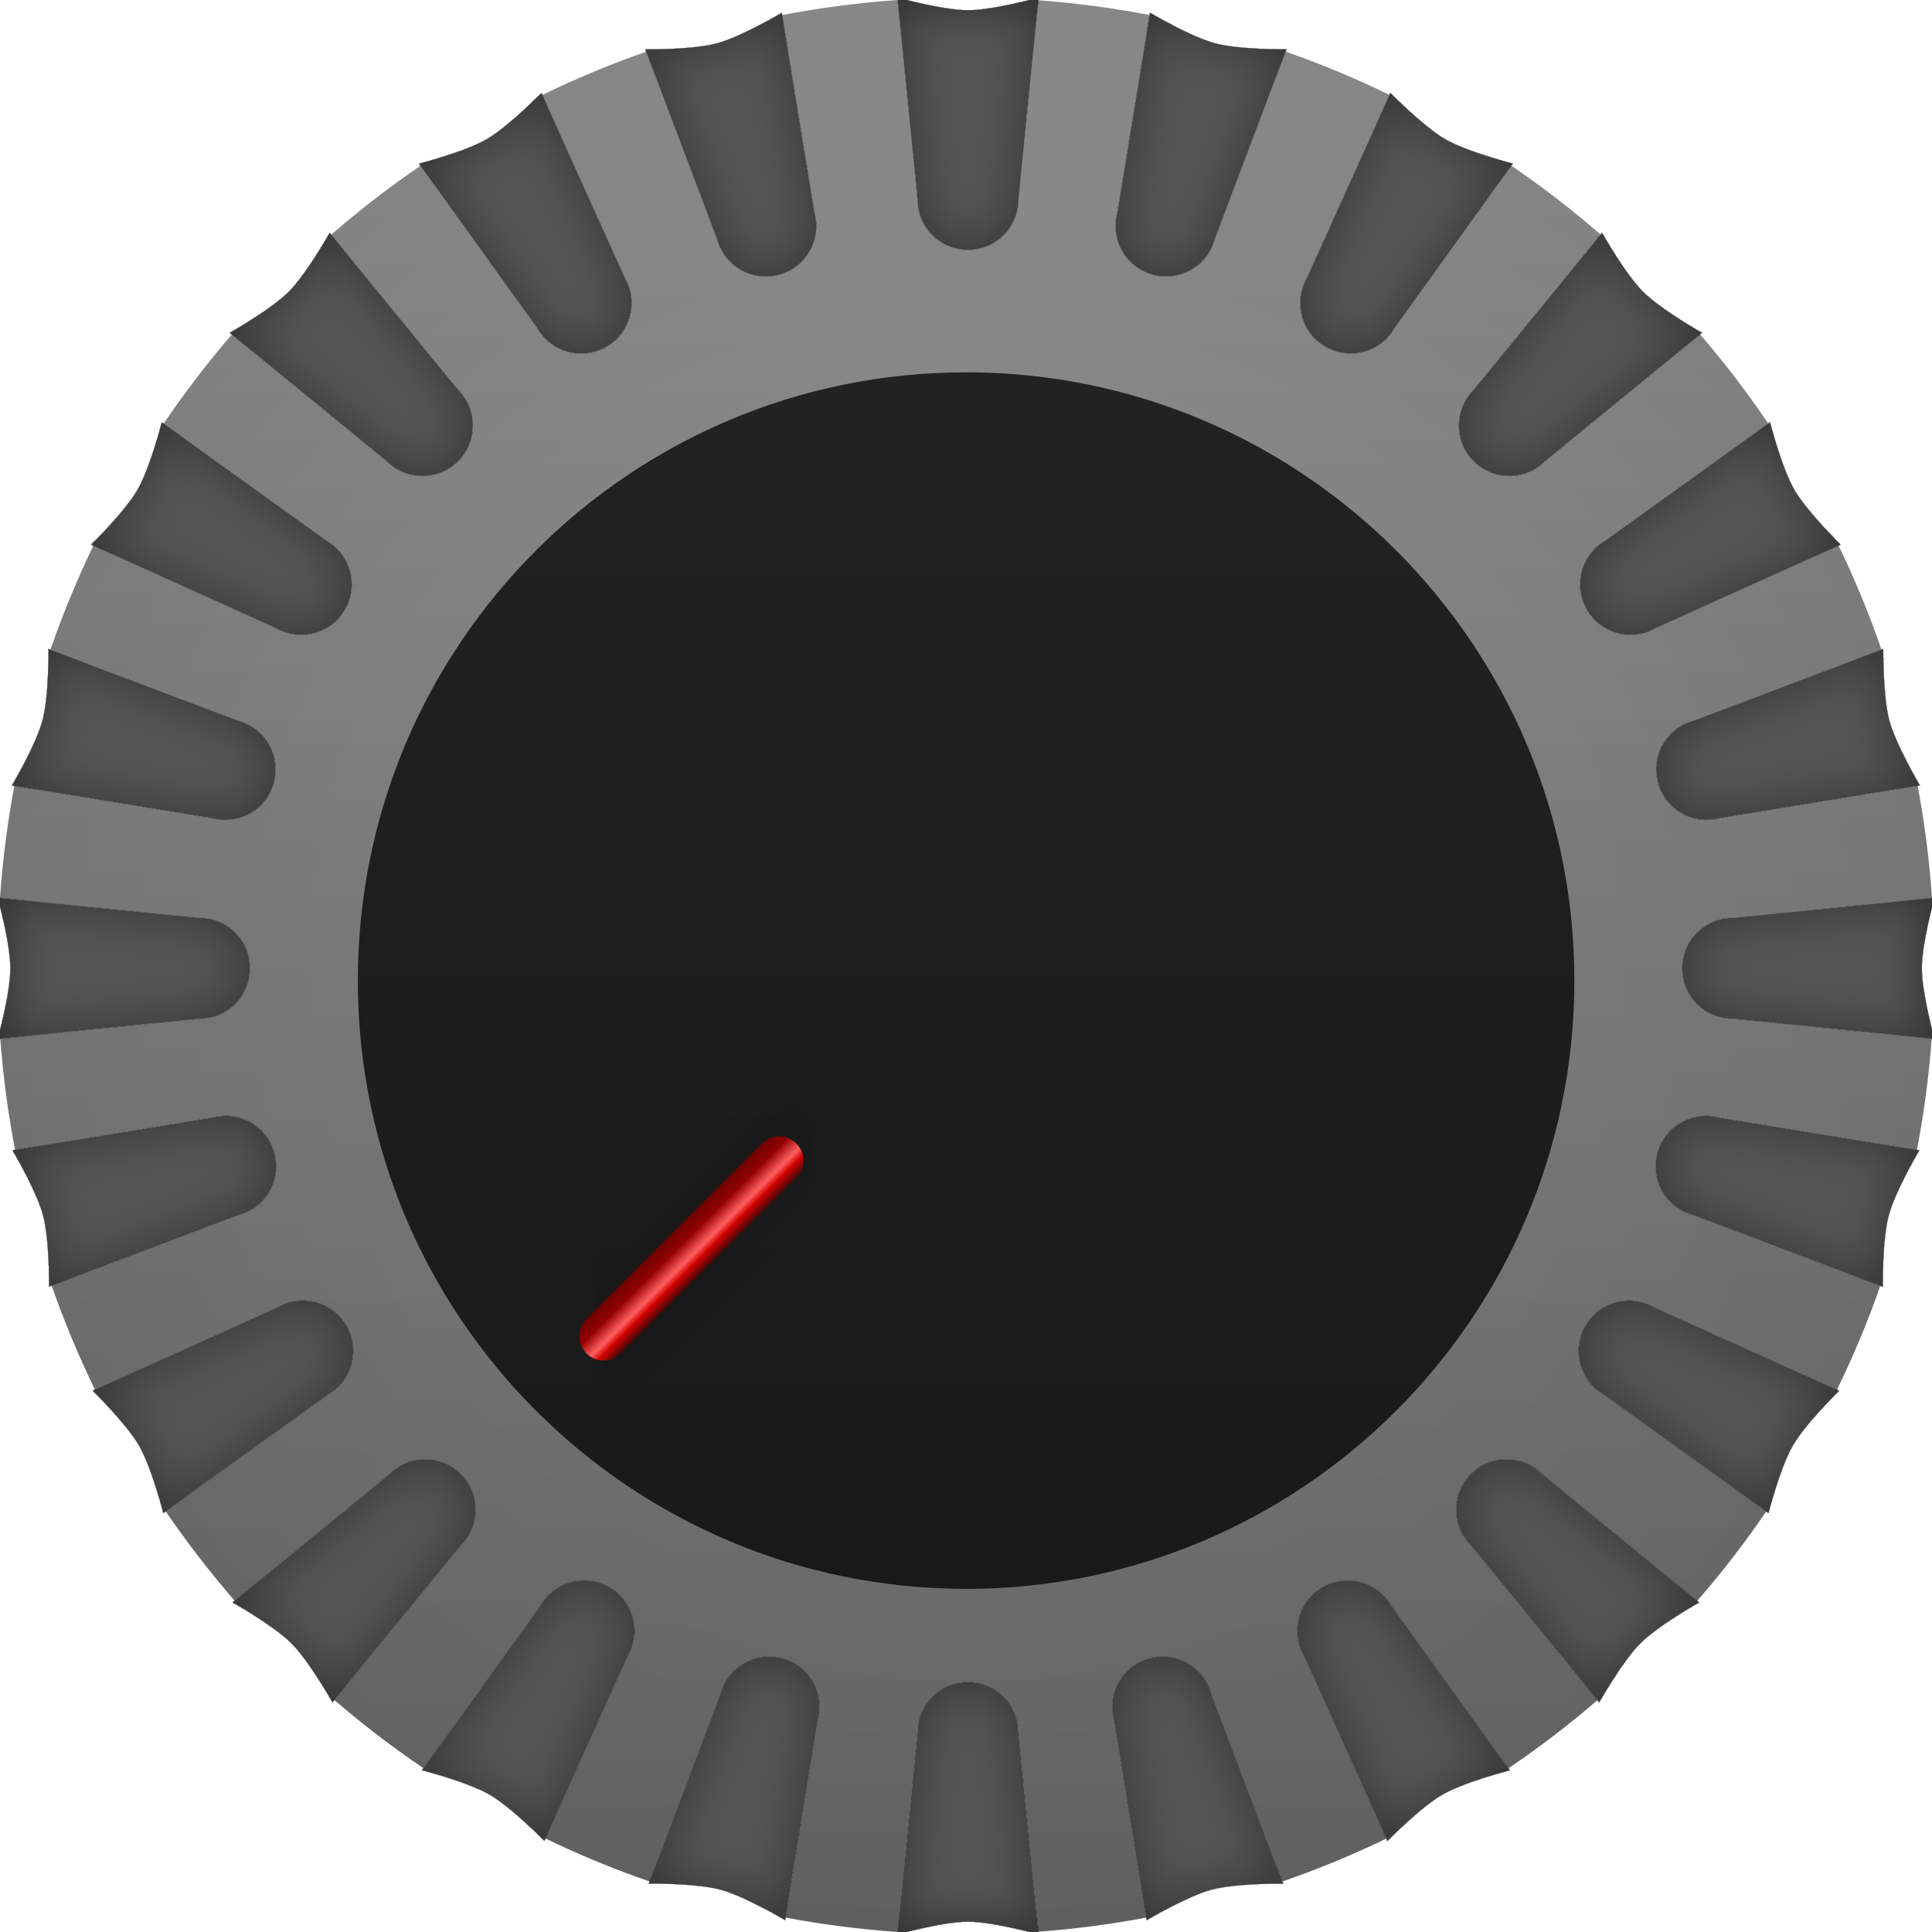
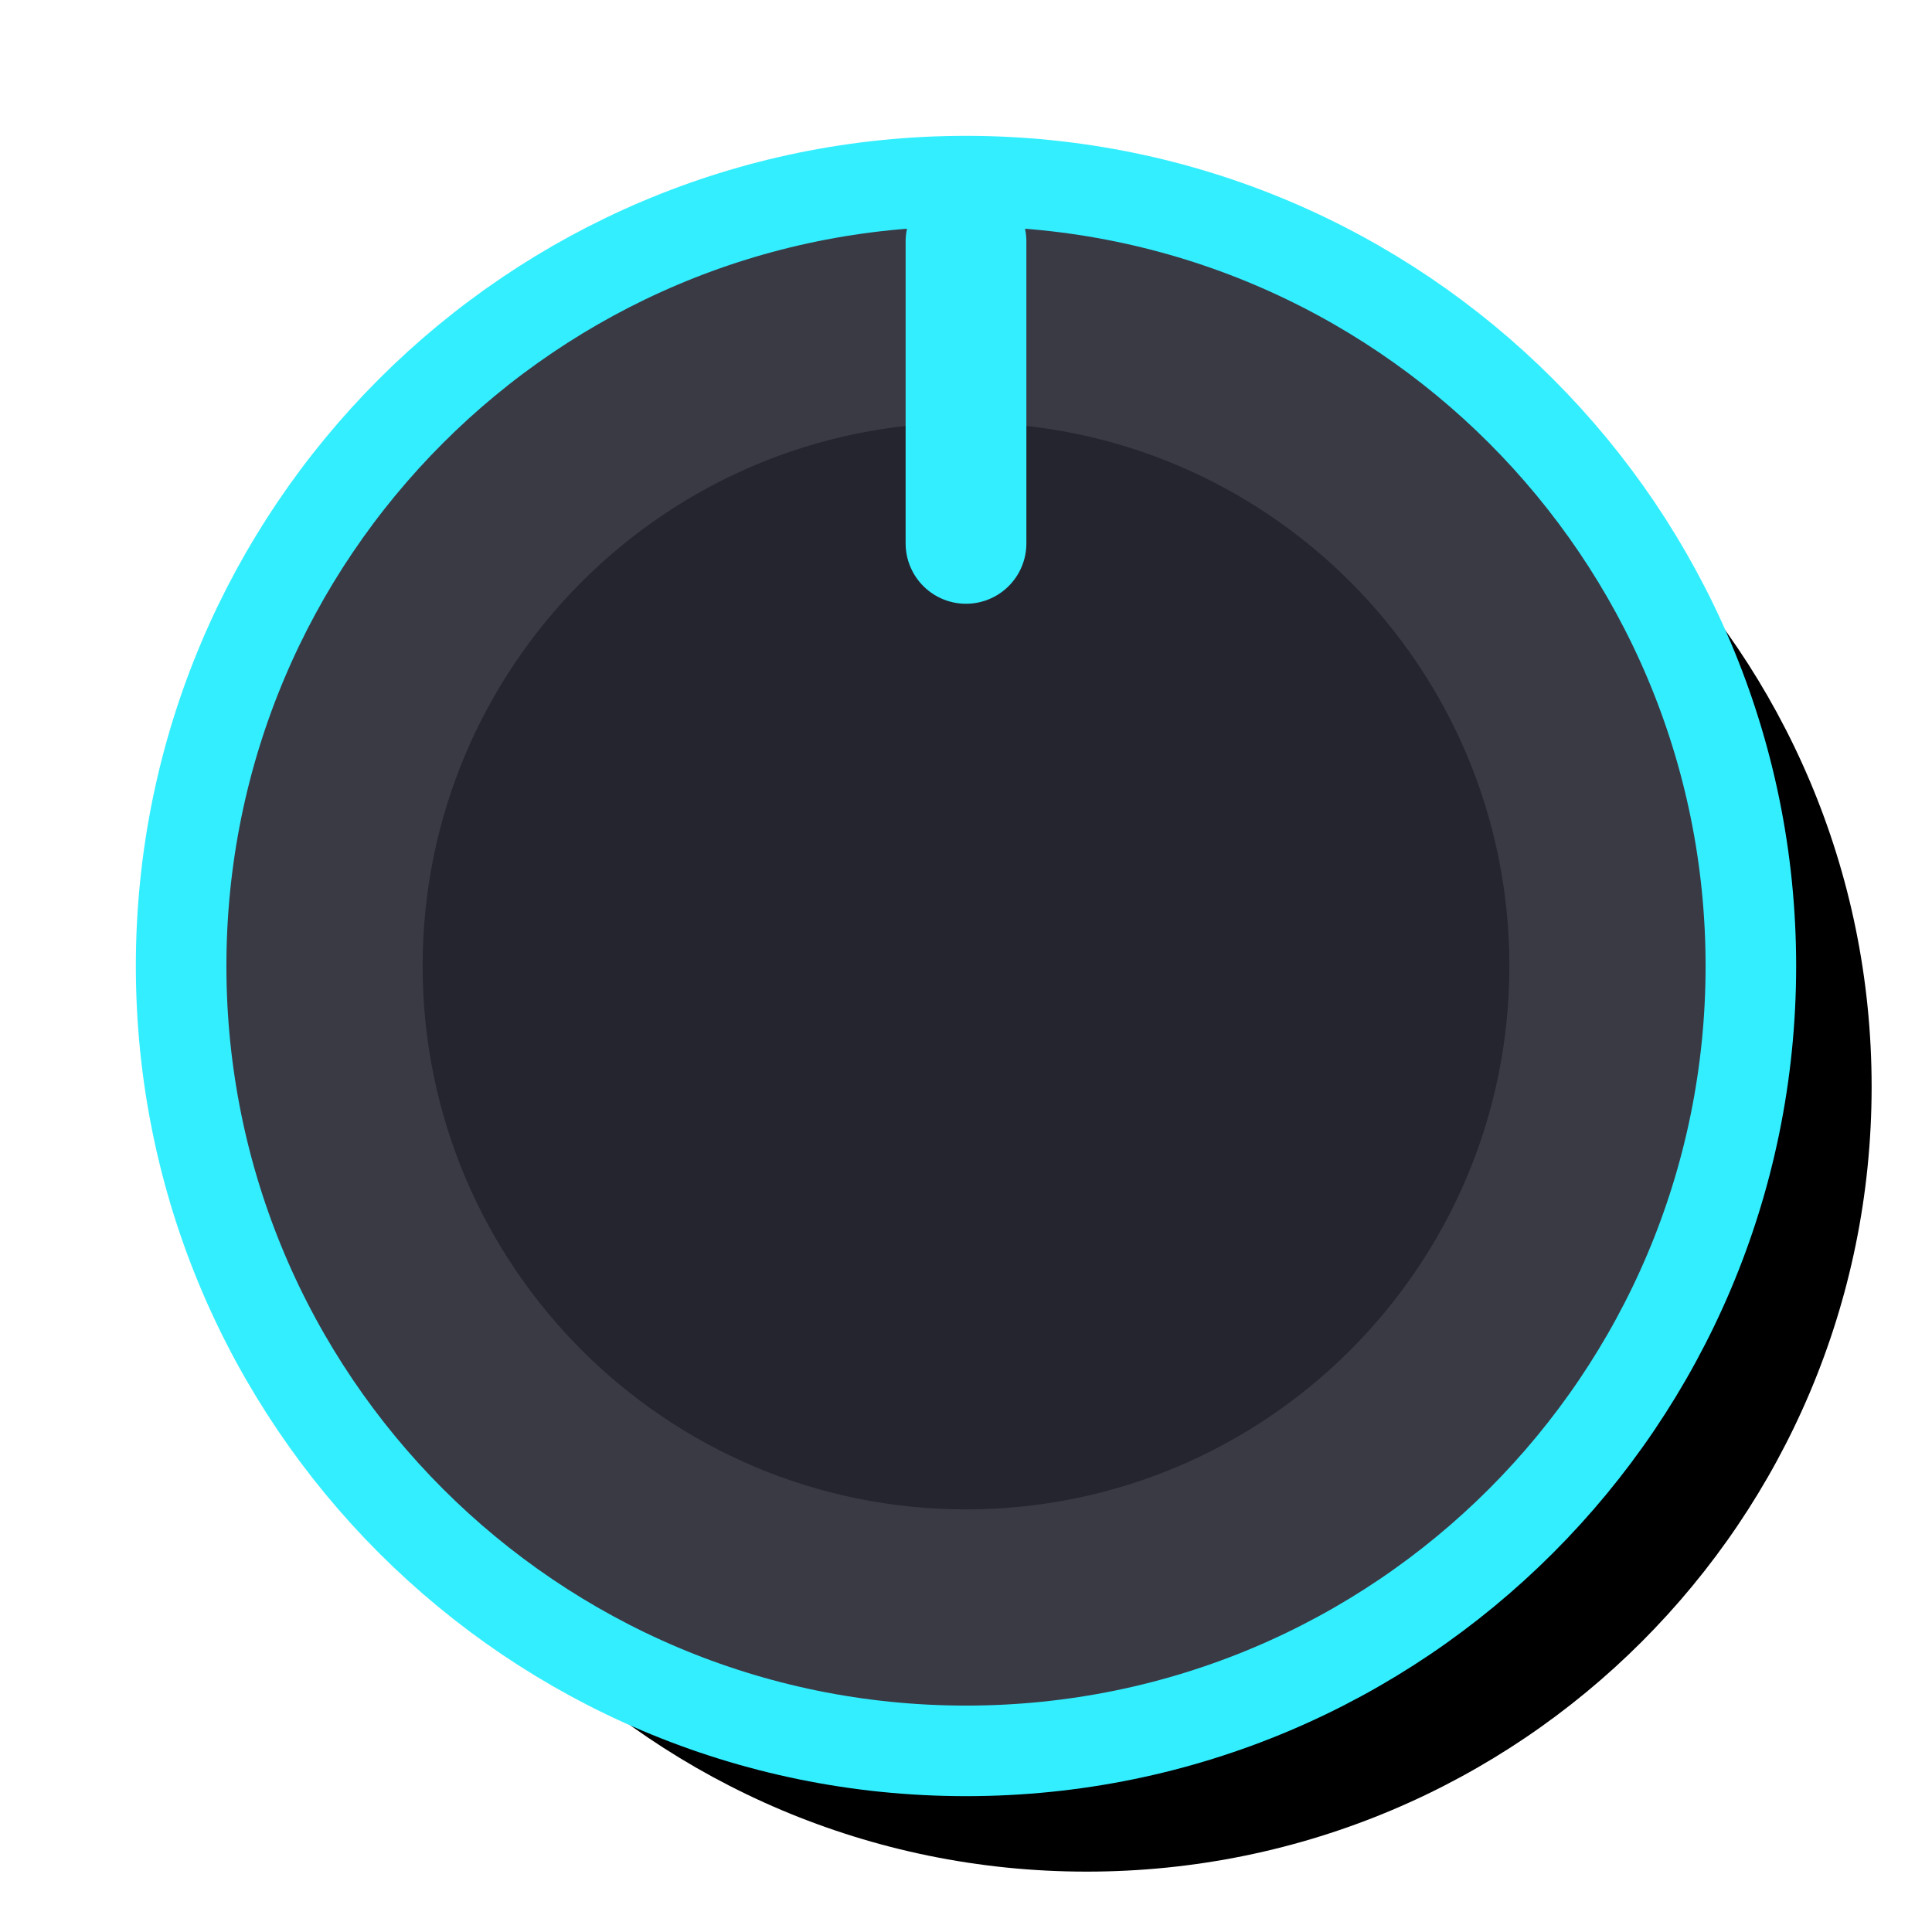
- <svg xmlns="http://www.w3.org/2000/svg" width="397.032" height="397.022" viewBox="0 0 397.032 397.022" fill="none" version="1.1" id="svg522">
-   <path fill-rule="evenodd" clip-rule="evenodd" d="m 184.462,0 4.097,40.97 c 0,5.724 4.641,10.365 10.365,10.365 5.724,0 10.364,-4.64 10.364,-10.365 l 4.092,-40.912 c 7.758,0.573 15.392,1.591 22.877,3.027 l -6.651,40.666 c -1.482,5.529 1.799,11.212 7.329,12.694 5.529,1.482 11.212,-1.8 12.694,-7.329 l 14.561,-38.514 c 7.327,2.561 14.459,5.538 21.367,8.903 l -16.961,37.583 c -2.862,4.957 -1.163,11.296 3.794,14.158 4.957,2.862 11.296,1.164 14.158,-3.794 l 24.023,-33.418 c 6.405,4.372 12.541,9.108 18.379,14.179 l -26.102,31.902 c -4.047,4.048 -4.047,10.61 0,14.658 4.048,4.047 10.61,4.047 14.658,0 l 31.855,-26.064 c 5.017,5.826 9.703,11.945 14.027,18.328 l -33.483,24.07 c -4.957,2.862 -6.656,9.201 -3.794,14.158 2.862,4.957 9.201,6.656 14.159,3.794 l 37.561,-16.952 c 3.341,6.921 6.293,14.064 8.827,21.402 l -38.613,14.599 c -5.529,1.482 -8.81,7.165 -7.329,12.694 1.482,5.529 7.165,8.81 12.694,7.329 l 40.667,-6.652 c 1.419,7.542 2.413,15.233 2.955,23.049 l -40.955,4.096 c -5.725,0 -10.365,4.64 -10.365,10.364 0,5.724 4.64,10.365 10.365,10.365 l 40.887,4.089 c -0.575,7.757 -1.596,15.39 -3.035,22.875 l -40.635,-6.647 c -5.529,-1.481 -11.212,1.8 -12.694,7.329 -1.481,5.529 1.8,11.212 7.329,12.694 l 38.475,14.547 c -2.562,7.325 -5.541,14.456 -8.908,21.362 l -37.539,-16.941 c -4.957,-2.862 -11.296,-1.164 -14.158,3.794 -2.862,4.957 -1.164,11.296 3.794,14.158 l 33.372,23.99 c -4.373,6.403 -9.11,12.537 -14.181,18.373 l -31.855,-26.063 c -4.048,-4.048 -10.61,-4.048 -14.658,0 -4.047,4.047 -4.047,10.61 0,14.657 l 26.022,31.804 c -5.825,5.016 -11.944,9.699 -18.327,14.022 l -24.029,-33.426 c -2.862,-4.958 -9.201,-6.656 -14.158,-3.794 -4.957,2.862 -6.656,9.201 -3.794,14.158 l 16.922,37.495 c -6.92,3.34 -14.062,6.291 -21.398,8.825 l -14.573,-38.545 c -1.482,-5.529 -7.165,-8.81 -12.694,-7.328 -5.529,1.481 -8.81,7.164 -7.329,12.693 l 6.64,40.595 c -7.26,1.366 -14.659,2.338 -22.173,2.893 l -4.092,-40.911 c 0,-5.725 -4.64,-10.365 -10.364,-10.365 -5.724,0 -10.365,4.64 -10.365,10.365 l -4.097,40.969 c -7.807,-0.544 -15.49,-1.539 -23.024,-2.959 l 6.641,-40.599 c 1.482,-5.529 -1.8,-11.213 -7.329,-12.694 -5.529,-1.482 -11.212,1.8 -12.694,7.329 l -14.572,38.543 c -7.336,-2.535 -14.478,-5.488 -21.396,-8.829 l 16.919,-37.489 c 2.862,-4.958 1.163,-11.297 -3.794,-14.159 -4.957,-2.862 -11.296,-1.163 -14.158,3.794 l -24.022,33.417 c -6.382,-4.324 -12.5,-9.009 -18.324,-14.026 l 25.999,-31.778 c 4.048,-4.047 4.048,-10.61 0,-14.657 -4.047,-4.048 -10.61,-4.048 -14.657,0 l -31.825,26.038 c -5.07,-5.837 -9.806,-11.972 -14.178,-18.376 l 33.351,-23.975 c 4.958,-2.862 6.656,-9.201 3.794,-14.158 -2.862,-4.957 -9.201,-6.656 -14.158,-3.794 l -37.511,16.929 c -3.366,-6.906 -6.343,-14.036 -8.905,-21.362 l 38.444,-14.535 c 5.529,-1.481 8.81,-7.164 7.329,-12.694 -1.482,-5.529 -7.165,-8.81 -12.694,-7.328 l -40.599,6.64 c -1.437,-7.477 -2.456,-15.103 -3.031,-22.853 l 40.925,-4.092 c 5.724,0 10.364,-4.641 10.364,-10.365 0,-5.724 -4.64,-10.364 -10.364,-10.364 L 0,184.526 c 0.542,-7.808 1.535,-15.492 2.952,-23.026 l 40.631,6.645 c 5.529,1.482 11.212,-1.799 12.694,-7.328 1.482,-5.53 -1.8,-11.213 -7.329,-12.694 l -38.582,-14.588 c 2.534,-7.337 5.484,-14.48 8.824,-21.401 l 37.534,16.939 c 4.957,2.862 11.297,1.164 14.159,-3.794 2.862,-4.957 1.163,-11.296 -3.794,-14.158 L 33.625,87.067 c 4.323,-6.385 9.008,-12.505 14.024,-18.331 l 31.825,26.039 c 4.047,4.047 10.61,4.047 14.657,0 4.048,-4.048 4.048,-10.61 0,-14.658 l -26.08,-31.876 c 5.837,-5.072 11.973,-9.81 18.377,-14.183 l 24.016,33.408 c 2.862,4.957 9.201,6.656 14.158,3.794 4.957,-2.862 6.656,-9.201 3.794,-14.159 l -16.959,-37.577 c 6.908,-3.367 14.039,-6.346 21.366,-8.908 l 14.56,38.513 c 1.482,5.529 7.165,8.81 12.694,7.329 5.53,-1.482 8.811,-7.165 7.329,-12.694 L 160.734,3.094 C 168.492,1.602 176.411,0.562 184.462,0 Z" fill="url(#paint0_radial)" id="path2" style="fill:url(#paint0_radial)" />
-   <path fill-rule="evenodd" clip-rule="evenodd" d="m 184.462,0 4.097,40.97 c 0,5.724 4.641,10.365 10.365,10.365 5.724,0 10.364,-4.64 10.364,-10.365 l 4.092,-40.912 c 7.758,0.573 15.392,1.591 22.877,3.027 l -6.651,40.666 c -1.482,5.529 1.799,11.212 7.329,12.694 5.529,1.482 11.212,-1.8 12.694,-7.329 l 14.561,-38.514 c 7.327,2.561 14.459,5.538 21.367,8.903 l -16.961,37.583 c -2.862,4.957 -1.163,11.296 3.794,14.158 4.957,2.862 11.296,1.164 14.158,-3.794 l 24.023,-33.418 c 6.405,4.372 12.541,9.108 18.379,14.179 l -26.102,31.902 c -4.047,4.048 -4.047,10.61 0,14.658 4.048,4.047 10.61,4.047 14.658,0 l 31.855,-26.064 c 5.017,5.826 9.703,11.945 14.027,18.328 l -33.483,24.07 c -4.957,2.862 -6.656,9.201 -3.794,14.158 2.862,4.957 9.201,6.656 14.159,3.794 l 37.561,-16.952 c 3.341,6.921 6.293,14.064 8.827,21.402 l -38.613,14.599 c -5.529,1.482 -8.81,7.165 -7.329,12.694 1.482,5.529 7.165,8.81 12.694,7.329 l 40.667,-6.652 c 1.419,7.542 2.413,15.233 2.955,23.049 l -40.955,4.096 c -5.725,0 -10.365,4.64 -10.365,10.364 0,5.724 4.64,10.365 10.365,10.365 l 40.887,4.089 c -0.575,7.757 -1.596,15.39 -3.035,22.875 l -40.635,-6.647 c -5.529,-1.481 -11.212,1.8 -12.694,7.329 -1.481,5.529 1.8,11.212 7.329,12.694 l 38.475,14.547 c -2.562,7.325 -5.541,14.456 -8.908,21.362 l -37.539,-16.941 c -4.957,-2.862 -11.296,-1.164 -14.158,3.794 -2.862,4.957 -1.164,11.296 3.794,14.158 l 33.372,23.99 c -4.373,6.403 -9.11,12.537 -14.181,18.373 l -31.855,-26.063 c -4.048,-4.048 -10.61,-4.048 -14.658,0 -4.047,4.047 -4.047,10.61 0,14.657 l 26.022,31.804 c -5.825,5.016 -11.944,9.699 -18.327,14.022 l -24.029,-33.426 c -2.862,-4.958 -9.201,-6.656 -14.158,-3.794 -4.957,2.862 -6.656,9.201 -3.794,14.158 l 16.922,37.495 c -6.92,3.34 -14.062,6.291 -21.398,8.825 l -14.573,-38.545 c -1.482,-5.529 -7.165,-8.81 -12.694,-7.328 -5.529,1.481 -8.81,7.164 -7.329,12.693 l 6.64,40.595 c -7.26,1.366 -14.659,2.338 -22.173,2.893 l -4.092,-40.911 c 0,-5.725 -4.64,-10.365 -10.364,-10.365 -5.724,0 -10.365,4.64 -10.365,10.365 l -4.097,40.969 c -7.807,-0.544 -15.49,-1.539 -23.024,-2.959 l 6.641,-40.599 c 1.482,-5.529 -1.8,-11.213 -7.329,-12.694 -5.529,-1.482 -11.212,1.8 -12.694,7.329 l -14.572,38.543 c -7.336,-2.535 -14.478,-5.488 -21.396,-8.829 l 16.919,-37.489 c 2.862,-4.958 1.163,-11.297 -3.794,-14.159 -4.957,-2.862 -11.296,-1.163 -14.158,3.794 l -24.022,33.417 c -6.382,-4.324 -12.5,-9.009 -18.324,-14.026 l 25.999,-31.778 c 4.048,-4.047 4.048,-10.61 0,-14.657 -4.047,-4.048 -10.61,-4.048 -14.657,0 l -31.825,26.038 c -5.07,-5.837 -9.806,-11.972 -14.178,-18.376 l 33.351,-23.975 c 4.958,-2.862 6.656,-9.201 3.794,-14.158 -2.862,-4.957 -9.201,-6.656 -14.158,-3.794 l -37.511,16.929 c -3.366,-6.906 -6.343,-14.036 -8.905,-21.362 l 38.444,-14.535 c 5.529,-1.481 8.81,-7.164 7.329,-12.694 -1.482,-5.529 -7.165,-8.81 -12.694,-7.328 l -40.599,6.64 c -1.437,-7.477 -2.456,-15.103 -3.031,-22.853 l 40.925,-4.092 c 5.724,0 10.364,-4.641 10.364,-10.365 0,-5.724 -4.64,-10.364 -10.364,-10.364 L 0,184.526 c 0.542,-7.808 1.535,-15.492 2.952,-23.026 l 40.631,6.645 c 5.529,1.482 11.212,-1.799 12.694,-7.328 1.482,-5.53 -1.8,-11.213 -7.329,-12.694 l -38.582,-14.588 c 2.534,-7.337 5.484,-14.48 8.824,-21.401 l 37.534,16.939 c 4.957,2.862 11.297,1.164 14.159,-3.794 2.862,-4.957 1.163,-11.296 -3.794,-14.158 L 33.625,87.067 c 4.323,-6.385 9.008,-12.505 14.024,-18.331 l 31.825,26.039 c 4.047,4.047 10.61,4.047 14.657,0 4.048,-4.048 4.048,-10.61 0,-14.658 l -26.08,-31.876 c 5.837,-5.072 11.973,-9.81 18.377,-14.183 l 24.016,33.408 c 2.862,4.957 9.201,6.656 14.158,3.794 4.957,-2.862 6.656,-9.201 3.794,-14.159 l -16.959,-37.577 c 6.908,-3.367 14.039,-6.346 21.366,-8.908 l 14.56,38.513 c 1.482,5.529 7.165,8.81 12.694,7.329 5.53,-1.482 8.811,-7.165 7.329,-12.694 L 160.734,3.094 C 168.492,1.602 176.411,0.562 184.462,0 Z" fill="url(#paint1_linear)" fill-opacity="0.3" id="path4" style="fill:url(#paint1_linear)" />
-   <g filter="url(#filter0_i)" id="g8" transform="translate(-36.4646,-29.4885)">
-     <path fill-rule="evenodd" clip-rule="evenodd" d="m 220.879,29 c 0,0 9.328,2.591 14.51,2.591 5.182,0 14.51,-2.591 14.51,-2.591 l -4.146,41.458 c 0,5.724 -4.64,10.365 -10.364,10.365 -5.724,0 -10.365,-4.64 -10.365,-10.365 z m 29.02,398 c 0,0 -9.328,-2.591 -14.51,-2.591 -5.182,0 -14.51,2.591 -14.51,2.591 l 4.145,-41.458 c 0,-5.724 4.641,-10.365 10.365,-10.365 5.724,0 10.364,4.641 10.364,10.365 z m 181.51,-198.521 c 0,-5.182 2.591,-14.51 2.591,-14.51 l -41.458,4.146 c -5.724,0 -10.365,4.64 -10.365,10.364 0,5.724 4.641,10.365 10.365,10.365 L 434,242.99 c 0,0 -2.591,-9.328 -2.591,-14.511 z M 36,242.99 c 0,0 2.591,-9.328 2.591,-14.511 0,-5.182 -2.591,-14.51 -2.591,-14.51 l 41.458,4.146 c 5.724,0 10.365,4.64 10.365,10.364 0,5.724 -4.64,10.365 -10.365,10.365 z M 374.125,89.452 c -3.664,-3.664 -8.428,-12.093 -8.428,-12.093 l -26.384,32.247 c -4.047,4.048 -4.047,10.61 0,14.658 4.048,4.047 10.61,4.047 14.658,0 l 32.247,-26.384 c 0,0 -8.428,-4.764 -12.093,-8.428 z M 104.79,379.308 c 0,0 -4.764,-8.428 -8.429,-12.092 -3.664,-3.665 -12.093,-8.428 -12.093,-8.428 l 32.247,-26.384 c 4.047,-4.048 10.61,-4.048 14.657,0 4.048,4.047 4.048,10.61 0,14.657 z m 268.758,-12.092 c 3.665,-3.665 12.093,-8.428 12.093,-8.428 l -32.247,-26.384 c -4.048,-4.048 -10.61,-4.048 -14.658,0 -4.047,4.047 -4.047,10.61 0,14.657 l 26.384,32.247 c 0,0 4.764,-8.428 8.428,-12.092 z M 83.692,97.88 c 0,0 8.428,-4.764 12.093,-8.428 3.664,-3.664 8.428,-12.093 8.428,-12.093 l 26.384,32.247 c 4.048,4.048 4.048,10.61 0,14.658 -4.047,4.047 -10.61,4.047 -14.657,0 z M 286.142,38.38 c -5.006,-1.341 -13.346,-6.258 -13.346,-6.258 l -6.725,41.119 c -1.482,5.529 1.8,11.212 7.329,12.694 5.529,1.482 11.212,-1.8 12.694,-7.329 L 300.828,39.633 c 0,0 -9.681,0.089 -14.686,-1.253 z M 197.818,424.072 c 0,0 -8.339,-4.918 -13.345,-6.259 -5.006,-1.341 -14.687,-1.253 -14.687,-1.253 l 14.735,-38.972 c 1.482,-5.529 7.165,-8.811 12.694,-7.329 5.529,1.481 8.811,7.165 7.329,12.694 z M 424.62,279.232 c 1.341,-5.006 6.258,-13.345 6.258,-13.345 l -41.119,-6.726 c -5.529,-1.481 -11.212,1.8 -12.694,7.329 -1.481,5.529 1.8,11.212 7.329,12.694 l 38.973,14.735 c 0,0 -0.089,-9.681 1.253,-14.687 z M 38.928,190.909 c 0,0 4.917,-8.34 6.258,-13.346 1.341,-5.005 1.253,-14.686 1.253,-14.686 l 38.973,14.735 c 5.529,1.481 8.81,7.164 7.329,12.694 -1.482,5.529 -7.165,8.81 -12.694,7.328 z M 405.212,130.14 c -2.591,-4.488 -5.011,-13.862 -5.011,-13.862 l -33.831,24.32 c -4.957,2.862 -6.656,9.201 -3.794,14.158 2.863,4.957 9.201,6.656 14.159,3.794 l 37.977,-17.139 c 0,0 -6.908,-6.783 -9.5,-11.271 z M 70.034,340.411 c 0,0 -2.42,-9.374 -5.011,-13.862 -2.591,-4.488 -9.499,-11.271 -9.499,-11.271 l 37.977,-17.139 c 4.957,-2.862 11.296,-1.163 14.158,3.794 2.862,4.957 1.164,11.296 -3.794,14.158 z M 332.86,398.303 c 4.488,-2.591 13.862,-5.011 13.862,-5.011 l -24.32,-33.832 c -2.862,-4.957 -9.201,-6.655 -14.158,-3.793 -4.957,2.862 -6.656,9.201 -3.794,14.158 l 17.139,37.977 c 0,0 6.783,-6.908 11.271,-9.499 z M 122.589,63.124 c 0,0 9.374,-2.42 13.862,-5.011 4.488,-2.591 11.271,-9.499 11.271,-9.499 l 17.139,37.977 c 2.862,4.957 1.163,11.296 -3.794,14.159 -4.957,2.862 -11.296,1.163 -14.158,-3.794 z M 333.471,58.1 C 328.983,55.509 322.2,48.601 322.2,48.601 l -17.138,37.977 c -2.863,4.957 -1.164,11.296 3.793,14.158 4.957,2.862 11.296,1.164 14.158,-3.794 l 24.32,-33.831 c 0,0 -9.374,-2.42 -13.862,-5.011 z M 148.333,407.789 c 0,0 -6.783,-6.908 -11.271,-9.499 -4.488,-2.591 -13.862,-5.011 -13.862,-5.011 l 24.32,-33.831 c 2.862,-4.957 9.201,-6.656 14.158,-3.794 4.957,2.862 6.656,9.201 3.794,14.158 z M 404.9,326.561 c 2.591,-4.488 9.499,-11.27 9.499,-11.27 l -37.977,-17.139 c -4.957,-2.862 -11.296,-1.164 -14.158,3.794 -2.862,4.957 -1.164,11.296 3.794,14.158 l 33.831,24.319 c 0,0 2.42,-9.374 5.011,-13.862 z M 55.211,141.423 c 0,0 6.908,-6.782 9.499,-11.27 2.591,-4.488 5.011,-13.862 5.011,-13.862 l 33.831,24.319 c 4.957,2.862 6.656,9.201 3.794,14.158 -2.862,4.958 -9.201,6.656 -14.159,3.794 z m 369.524,36.128 c -1.341,-5.006 -1.252,-14.687 -1.252,-14.687 l -38.973,14.735 c -5.529,1.482 -8.81,7.165 -7.329,12.694 1.482,5.529 7.165,8.81 12.694,7.329 l 41.119,-6.726 c 0,0 -4.917,-8.339 -6.259,-13.345 z M 46.555,293.906 c 0,0 0.088,-9.681 -1.253,-14.686 -1.341,-5.006 -6.258,-13.346 -6.258,-13.346 l 41.119,-6.725 c 5.529,-1.482 11.212,1.799 12.694,7.329 1.482,5.529 -1.8,11.212 -7.329,12.693 z m 238.894,123.92 c 5.006,-1.342 14.687,-1.253 14.687,-1.253 L 285.401,377.6 c -1.482,-5.529 -7.165,-8.81 -12.694,-7.329 -5.529,1.482 -8.81,7.165 -7.329,12.694 l 6.726,41.119 c 0,0 8.339,-4.917 13.345,-6.258 z M 169.094,39.646 c 0,0 9.681,0.089 14.686,-1.253 5.006,-1.341 13.346,-6.258 13.346,-6.258 l 6.725,41.119 c 1.482,5.529 -1.799,11.213 -7.329,12.694 -5.529,1.482 -11.212,-1.8 -12.693,-7.329 z" fill="#555555" id="path6" />
-   </g>
-   <circle cx="198.535" cy="201.512" r="125" fill="url(#paint3_linear)" id="circle12" style="fill:url(#paint3_linear)" />
-   <g filter="url(#filter20_d)" id="g130" transform="rotate(-135,210.3066,223.2818)">
-     <rect x="230" y="121" width="10" height="61" rx="5" fill="url(#paint4_linear)" id="rect128" style="fill:url(#paint4_linear)" />
-   </g>
-   <defs id="defs520">
-     <filter id="filter0_i" x="36" y="29" width="398" height="398" filterUnits="userSpaceOnUse" color-interpolation-filters="sRGB">
-       <feFlood flood-opacity="0" result="BackgroundImageFix" id="feFlood132" />
-       <feBlend mode="normal" in="SourceGraphic" in2="BackgroundImageFix" result="shape" id="feBlend134" />
-       <feColorMatrix in="SourceAlpha" type="matrix" values="0 0 0 0 0 0 0 0 0 0 0 0 0 0 0 0 0 0 127 0" result="hardAlpha" id="feColorMatrix136" />
-       <feOffset id="feOffset138" />
-       <feGaussianBlur stdDeviation="5.5" id="feGaussianBlur140" />
-       <feComposite in2="hardAlpha" operator="arithmetic" k2="-1" k3="1" id="feComposite142" k1="0" k4="0" />
-       <feColorMatrix type="matrix" values="0 0 0 0 0 0 0 0 0 0 0 0 0 0 0 0 0 0 0.4 0" id="feColorMatrix144" />
-       <feBlend mode="normal" in2="shape" result="effect1_innerShadow" id="feBlend146" />
-     </filter>
-     <filter id="filter1_d" x="225" y="0" width="20" height="20" filterUnits="userSpaceOnUse" color-interpolation-filters="sRGB">
-       <feFlood flood-opacity="0" result="BackgroundImageFix" id="feFlood149" />
-       <feColorMatrix in="SourceAlpha" type="matrix" values="0 0 0 0 0 0 0 0 0 0 0 0 0 0 0 0 0 0 127 0" result="hardAlpha" id="feColorMatrix151" />
-       <feOffset dy="4" id="feOffset153" />
-       <feGaussianBlur stdDeviation="2" id="feGaussianBlur155" />
-       <feComposite in2="hardAlpha" operator="out" id="feComposite157" />
-       <feColorMatrix type="matrix" values="0 0 0 0 0 0 0 0 0 0 0 0 0 0 0 0 0 0 0.25 0" id="feColorMatrix159" />
-       <feBlend mode="normal" in2="BackgroundImageFix" result="effect1_dropShadow" id="feBlend161" />
-       <feBlend mode="normal" in="SourceGraphic" in2="effect1_dropShadow" result="shape" id="feBlend163" />
-     </filter>
-     <filter id="filter2_d" x="281.886" y="6.318" width="22.697" height="22.697" filterUnits="userSpaceOnUse" color-interpolation-filters="sRGB">
-       <feFlood flood-opacity="0" result="BackgroundImageFix" id="feFlood166" />
-       <feColorMatrix in="SourceAlpha" type="matrix" values="0 0 0 0 0 0 0 0 0 0 0 0 0 0 0 0 0 0 127 0" result="hardAlpha" id="feColorMatrix168" />
-       <feOffset dy="4" id="feOffset170" />
-       <feGaussianBlur stdDeviation="2" id="feGaussianBlur172" />
-       <feComposite in2="hardAlpha" operator="out" id="feComposite174" />
-       <feColorMatrix type="matrix" values="0 0 0 0 0 0 0 0 0 0 0 0 0 0 0 0 0 0 0.25 0" id="feColorMatrix176" />
-       <feBlend mode="normal" in2="BackgroundImageFix" result="effect1_dropShadow" id="feBlend178" />
-       <feBlend mode="normal" in="SourceGraphic" in2="effect1_dropShadow" result="shape" id="feBlend180" />
-     </filter>
-     <filter id="filter3_d" x="335.304" y="27.948" width="24.392" height="24.392" filterUnits="userSpaceOnUse" color-interpolation-filters="sRGB">
-       <feFlood flood-opacity="0" result="BackgroundImageFix" id="feFlood183" />
-       <feColorMatrix in="SourceAlpha" type="matrix" values="0 0 0 0 0 0 0 0 0 0 0 0 0 0 0 0 0 0 127 0" result="hardAlpha" id="feColorMatrix185" />
-       <feOffset dy="4" id="feOffset187" />
-       <feGaussianBlur stdDeviation="2" id="feGaussianBlur189" />
-       <feComposite in2="hardAlpha" operator="out" id="feComposite191" />
-       <feColorMatrix type="matrix" values="0 0 0 0 0 0 0 0 0 0 0 0 0 0 0 0 0 0 0.25 0" id="feColorMatrix193" />
-       <feBlend mode="normal" in2="BackgroundImageFix" result="effect1_dropShadow" id="feBlend195" />
-       <feBlend mode="normal" in="SourceGraphic" in2="effect1_dropShadow" result="shape" id="feBlend197" />
-     </filter>
-     <filter id="filter4_d" x="63.416" y="381.614" width="24.971" height="24.971" filterUnits="userSpaceOnUse" color-interpolation-filters="sRGB">
-       <feFlood flood-opacity="0" result="BackgroundImageFix" id="feFlood200" />
-       <feColorMatrix in="SourceAlpha" type="matrix" values="0 0 0 0 0 0 0 0 0 0 0 0 0 0 0 0 0 0 127 0" result="hardAlpha" id="feColorMatrix202" />
-       <feOffset dy="4" id="feOffset204" />
-       <feGaussianBlur stdDeviation="2" id="feGaussianBlur206" />
-       <feComposite in2="hardAlpha" operator="out" id="feComposite208" />
-       <feColorMatrix type="matrix" values="0 0 0 0 0 0 0 0 0 0 0 0 0 0 0 0 0 0 0.25 0" id="feColorMatrix210" />
-       <feBlend mode="normal" in2="BackgroundImageFix" result="effect1_dropShadow" id="feBlend212" />
-       <feBlend mode="normal" in="SourceGraphic" in2="effect1_dropShadow" result="shape" id="feBlend214" />
-     </filter>
-     <filter id="filter5_d" x="381.614" y="63.416" width="24.971" height="24.971" filterUnits="userSpaceOnUse" color-interpolation-filters="sRGB">
-       <feFlood flood-opacity="0" result="BackgroundImageFix" id="feFlood217" />
-       <feColorMatrix in="SourceAlpha" type="matrix" values="0 0 0 0 0 0 0 0 0 0 0 0 0 0 0 0 0 0 127 0" result="hardAlpha" id="feColorMatrix219" />
-       <feOffset dy="4" id="feOffset221" />
-       <feGaussianBlur stdDeviation="2" id="feGaussianBlur223" />
-       <feComposite in2="hardAlpha" operator="out" id="feComposite225" />
-       <feColorMatrix type="matrix" values="0 0 0 0 0 0 0 0 0 0 0 0 0 0 0 0 0 0 0.25 0" id="feColorMatrix227" />
-       <feBlend mode="normal" in2="BackgroundImageFix" result="effect1_dropShadow" id="feBlend229" />
-       <feBlend mode="normal" in="SourceGraphic" in2="effect1_dropShadow" result="shape" id="feBlend231" />
-     </filter>
-     <filter id="filter6_d" x="27.948" y="335.304" width="24.392" height="24.392" filterUnits="userSpaceOnUse" color-interpolation-filters="sRGB">
-       <feFlood flood-opacity="0" result="BackgroundImageFix" id="feFlood234" />
-       <feColorMatrix in="SourceAlpha" type="matrix" values="0 0 0 0 0 0 0 0 0 0 0 0 0 0 0 0 0 0 127 0" result="hardAlpha" id="feColorMatrix236" />
-       <feOffset dy="4" id="feOffset238" />
-       <feGaussianBlur stdDeviation="2" id="feGaussianBlur240" />
-       <feComposite in2="hardAlpha" operator="out" id="feComposite242" />
-       <feColorMatrix type="matrix" values="0 0 0 0 0 0 0 0 0 0 0 0 0 0 0 0 0 0 0.25 0" id="feColorMatrix244" />
-       <feBlend mode="normal" in2="BackgroundImageFix" result="effect1_dropShadow" id="feBlend246" />
-       <feBlend mode="normal" in="SourceGraphic" in2="effect1_dropShadow" result="shape" id="feBlend248" />
-     </filter>
-     <filter id="filter7_d" x="417.66" y="110.304" width="24.392" height="24.392" filterUnits="userSpaceOnUse" color-interpolation-filters="sRGB">
-       <feFlood flood-opacity="0" result="BackgroundImageFix" id="feFlood251" />
-       <feColorMatrix in="SourceAlpha" type="matrix" values="0 0 0 0 0 0 0 0 0 0 0 0 0 0 0 0 0 0 127 0" result="hardAlpha" id="feColorMatrix253" />
-       <feOffset dy="4" id="feOffset255" />
-       <feGaussianBlur stdDeviation="2" id="feGaussianBlur257" />
-       <feComposite in2="hardAlpha" operator="out" id="feComposite259" />
-       <feColorMatrix type="matrix" values="0 0 0 0 0 0 0 0 0 0 0 0 0 0 0 0 0 0 0.25 0" id="feColorMatrix261" />
-       <feBlend mode="normal" in2="BackgroundImageFix" result="effect1_dropShadow" id="feBlend263" />
-       <feBlend mode="normal" in="SourceGraphic" in2="effect1_dropShadow" result="shape" id="feBlend265" />
-     </filter>
-     <filter id="filter8_d" x="6.318" y="281.886" width="22.697" height="22.697" filterUnits="userSpaceOnUse" color-interpolation-filters="sRGB">
-       <feFlood flood-opacity="0" result="BackgroundImageFix" id="feFlood268" />
-       <feColorMatrix in="SourceAlpha" type="matrix" values="0 0 0 0 0 0 0 0 0 0 0 0 0 0 0 0 0 0 127 0" result="hardAlpha" id="feColorMatrix270" />
-       <feOffset dy="4" id="feOffset272" />
-       <feGaussianBlur stdDeviation="2" id="feGaussianBlur274" />
-       <feComposite in2="hardAlpha" operator="out" id="feComposite276" />
-       <feColorMatrix type="matrix" values="0 0 0 0 0 0 0 0 0 0 0 0 0 0 0 0 0 0 0.25 0" id="feColorMatrix278" />
-       <feBlend mode="normal" in2="BackgroundImageFix" result="effect1_dropShadow" id="feBlend280" />
-       <feBlend mode="normal" in="SourceGraphic" in2="effect1_dropShadow" result="shape" id="feBlend282" />
-     </filter>
-     <filter id="filter9_d" x="440.985" y="165.417" width="22.697" height="22.697" filterUnits="userSpaceOnUse" color-interpolation-filters="sRGB">
-       <feFlood flood-opacity="0" result="BackgroundImageFix" id="feFlood285" />
-       <feColorMatrix in="SourceAlpha" type="matrix" values="0 0 0 0 0 0 0 0 0 0 0 0 0 0 0 0 0 0 127 0" result="hardAlpha" id="feColorMatrix287" />
-       <feOffset dy="4" id="feOffset289" />
-       <feGaussianBlur stdDeviation="2" id="feGaussianBlur291" />
-       <feComposite in2="hardAlpha" operator="out" id="feComposite293" />
-       <feColorMatrix type="matrix" values="0 0 0 0 0 0 0 0 0 0 0 0 0 0 0 0 0 0 0.25 0" id="feColorMatrix295" />
-       <feBlend mode="normal" in2="BackgroundImageFix" result="effect1_dropShadow" id="feBlend297" />
-       <feBlend mode="normal" in="SourceGraphic" in2="effect1_dropShadow" result="shape" id="feBlend299" />
-     </filter>
-     <filter id="filter10_d" x="0" y="225" width="20" height="20" filterUnits="userSpaceOnUse" color-interpolation-filters="sRGB">
-       <feFlood flood-opacity="0" result="BackgroundImageFix" id="feFlood302" />
-       <feColorMatrix in="SourceAlpha" type="matrix" values="0 0 0 0 0 0 0 0 0 0 0 0 0 0 0 0 0 0 127 0" result="hardAlpha" id="feColorMatrix304" />
-       <feOffset dy="4" id="feOffset306" />
-       <feGaussianBlur stdDeviation="2" id="feGaussianBlur308" />
-       <feComposite in2="hardAlpha" operator="out" id="feComposite310" />
-       <feColorMatrix type="matrix" values="0 0 0 0 0 0 0 0 0 0 0 0 0 0 0 0 0 0 0.25 0" id="feColorMatrix312" />
-       <feBlend mode="normal" in2="BackgroundImageFix" result="effect1_dropShadow" id="feBlend314" />
-       <feBlend mode="normal" in="SourceGraphic" in2="effect1_dropShadow" result="shape" id="feBlend316" />
-     </filter>
-     <filter id="filter11_d" x="450" y="225" width="20" height="20" filterUnits="userSpaceOnUse" color-interpolation-filters="sRGB">
-       <feFlood flood-opacity="0" result="BackgroundImageFix" id="feFlood319" />
-       <feColorMatrix in="SourceAlpha" type="matrix" values="0 0 0 0 0 0 0 0 0 0 0 0 0 0 0 0 0 0 127 0" result="hardAlpha" id="feColorMatrix321" />
-       <feOffset dy="4" id="feOffset323" />
-       <feGaussianBlur stdDeviation="2" id="feGaussianBlur325" />
-       <feComposite in2="hardAlpha" operator="out" id="feComposite327" />
-       <feColorMatrix type="matrix" values="0 0 0 0 0 0 0 0 0 0 0 0 0 0 0 0 0 0 0.25 0" id="feColorMatrix329" />
-       <feBlend mode="normal" in2="BackgroundImageFix" result="effect1_dropShadow" id="feBlend331" />
-       <feBlend mode="normal" in="SourceGraphic" in2="effect1_dropShadow" result="shape" id="feBlend333" />
-     </filter>
-     <filter id="filter12_d" x="6.318" y="165.417" width="22.697" height="22.697" filterUnits="userSpaceOnUse" color-interpolation-filters="sRGB">
-       <feFlood flood-opacity="0" result="BackgroundImageFix" id="feFlood336" />
-       <feColorMatrix in="SourceAlpha" type="matrix" values="0 0 0 0 0 0 0 0 0 0 0 0 0 0 0 0 0 0 127 0" result="hardAlpha" id="feColorMatrix338" />
-       <feOffset dy="4" id="feOffset340" />
-       <feGaussianBlur stdDeviation="2" id="feGaussianBlur342" />
-       <feComposite in2="hardAlpha" operator="out" id="feComposite344" />
-       <feColorMatrix type="matrix" values="0 0 0 0 0 0 0 0 0 0 0 0 0 0 0 0 0 0 0.25 0" id="feColorMatrix346" />
-       <feBlend mode="normal" in2="BackgroundImageFix" result="effect1_dropShadow" id="feBlend348" />
-       <feBlend mode="normal" in="SourceGraphic" in2="effect1_dropShadow" result="shape" id="feBlend350" />
-     </filter>
-     <filter id="filter13_d" x="440.985" y="281.886" width="22.697" height="22.697" filterUnits="userSpaceOnUse" color-interpolation-filters="sRGB">
-       <feFlood flood-opacity="0" result="BackgroundImageFix" id="feFlood353" />
-       <feColorMatrix in="SourceAlpha" type="matrix" values="0 0 0 0 0 0 0 0 0 0 0 0 0 0 0 0 0 0 127 0" result="hardAlpha" id="feColorMatrix355" />
-       <feOffset dy="4" id="feOffset357" />
-       <feGaussianBlur stdDeviation="2" id="feGaussianBlur359" />
-       <feComposite in2="hardAlpha" operator="out" id="feComposite361" />
-       <feColorMatrix type="matrix" values="0 0 0 0 0 0 0 0 0 0 0 0 0 0 0 0 0 0 0.25 0" id="feColorMatrix363" />
-       <feBlend mode="normal" in2="BackgroundImageFix" result="effect1_dropShadow" id="feBlend365" />
-       <feBlend mode="normal" in="SourceGraphic" in2="effect1_dropShadow" result="shape" id="feBlend367" />
-     </filter>
-     <filter id="filter14_d" x="27.948" y="110.304" width="24.392" height="24.392" filterUnits="userSpaceOnUse" color-interpolation-filters="sRGB">
-       <feFlood flood-opacity="0" result="BackgroundImageFix" id="feFlood370" />
-       <feColorMatrix in="SourceAlpha" type="matrix" values="0 0 0 0 0 0 0 0 0 0 0 0 0 0 0 0 0 0 127 0" result="hardAlpha" id="feColorMatrix372" />
-       <feOffset dy="4" id="feOffset374" />
-       <feGaussianBlur stdDeviation="2" id="feGaussianBlur376" />
-       <feComposite in2="hardAlpha" operator="out" id="feComposite378" />
-       <feColorMatrix type="matrix" values="0 0 0 0 0 0 0 0 0 0 0 0 0 0 0 0 0 0 0.25 0" id="feColorMatrix380" />
-       <feBlend mode="normal" in2="BackgroundImageFix" result="effect1_dropShadow" id="feBlend382" />
-       <feBlend mode="normal" in="SourceGraphic" in2="effect1_dropShadow" result="shape" id="feBlend384" />
-     </filter>
-     <filter id="filter15_d" x="417.66" y="335.304" width="24.392" height="24.392" filterUnits="userSpaceOnUse" color-interpolation-filters="sRGB">
-       <feFlood flood-opacity="0" result="BackgroundImageFix" id="feFlood387" />
-       <feColorMatrix in="SourceAlpha" type="matrix" values="0 0 0 0 0 0 0 0 0 0 0 0 0 0 0 0 0 0 127 0" result="hardAlpha" id="feColorMatrix389" />
-       <feOffset dy="4" id="feOffset391" />
-       <feGaussianBlur stdDeviation="2" id="feGaussianBlur393" />
-       <feComposite in2="hardAlpha" operator="out" id="feComposite395" />
-       <feColorMatrix type="matrix" values="0 0 0 0 0 0 0 0 0 0 0 0 0 0 0 0 0 0 0.25 0" id="feColorMatrix397" />
-       <feBlend mode="normal" in2="BackgroundImageFix" result="effect1_dropShadow" id="feBlend399" />
-       <feBlend mode="normal" in="SourceGraphic" in2="effect1_dropShadow" result="shape" id="feBlend401" />
-     </filter>
-     <filter id="filter16_d" x="63.416" y="63.416" width="24.971" height="24.971" filterUnits="userSpaceOnUse" color-interpolation-filters="sRGB">
-       <feFlood flood-opacity="0" result="BackgroundImageFix" id="feFlood404" />
-       <feColorMatrix in="SourceAlpha" type="matrix" values="0 0 0 0 0 0 0 0 0 0 0 0 0 0 0 0 0 0 127 0" result="hardAlpha" id="feColorMatrix406" />
-       <feOffset dy="4" id="feOffset408" />
-       <feGaussianBlur stdDeviation="2" id="feGaussianBlur410" />
-       <feComposite in2="hardAlpha" operator="out" id="feComposite412" />
-       <feColorMatrix type="matrix" values="0 0 0 0 0 0 0 0 0 0 0 0 0 0 0 0 0 0 0.25 0" id="feColorMatrix414" />
-       <feBlend mode="normal" in2="BackgroundImageFix" result="effect1_dropShadow" id="feBlend416" />
-       <feBlend mode="normal" in="SourceGraphic" in2="effect1_dropShadow" result="shape" id="feBlend418" />
-     </filter>
-     <filter id="filter17_d" x="381.614" y="381.614" width="24.971" height="24.971" filterUnits="userSpaceOnUse" color-interpolation-filters="sRGB">
-       <feFlood flood-opacity="0" result="BackgroundImageFix" id="feFlood421" />
-       <feColorMatrix in="SourceAlpha" type="matrix" values="0 0 0 0 0 0 0 0 0 0 0 0 0 0 0 0 0 0 127 0" result="hardAlpha" id="feColorMatrix423" />
-       <feOffset dy="4" id="feOffset425" />
-       <feGaussianBlur stdDeviation="2" id="feGaussianBlur427" />
-       <feComposite in2="hardAlpha" operator="out" id="feComposite429" />
-       <feColorMatrix type="matrix" values="0 0 0 0 0 0 0 0 0 0 0 0 0 0 0 0 0 0 0.25 0" id="feColorMatrix431" />
-       <feBlend mode="normal" in2="BackgroundImageFix" result="effect1_dropShadow" id="feBlend433" />
-       <feBlend mode="normal" in="SourceGraphic" in2="effect1_dropShadow" result="shape" id="feBlend435" />
-     </filter>
-     <filter id="filter18_d" x="110.304" y="27.948" width="24.392" height="24.392" filterUnits="userSpaceOnUse" color-interpolation-filters="sRGB">
-       <feFlood flood-opacity="0" result="BackgroundImageFix" id="feFlood438" />
-       <feColorMatrix in="SourceAlpha" type="matrix" values="0 0 0 0 0 0 0 0 0 0 0 0 0 0 0 0 0 0 127 0" result="hardAlpha" id="feColorMatrix440" />
-       <feOffset dy="4" id="feOffset442" />
-       <feGaussianBlur stdDeviation="2" id="feGaussianBlur444" />
-       <feComposite in2="hardAlpha" operator="out" id="feComposite446" />
-       <feColorMatrix type="matrix" values="0 0 0 0 0 0 0 0 0 0 0 0 0 0 0 0 0 0 0.25 0" id="feColorMatrix448" />
-       <feBlend mode="normal" in2="BackgroundImageFix" result="effect1_dropShadow" id="feBlend450" />
-       <feBlend mode="normal" in="SourceGraphic" in2="effect1_dropShadow" result="shape" id="feBlend452" />
-     </filter>
-     <filter id="filter19_d" x="165.417" y="6.318" width="22.697" height="22.697" filterUnits="userSpaceOnUse" color-interpolation-filters="sRGB">
-       <feFlood flood-opacity="0" result="BackgroundImageFix" id="feFlood455" />
-       <feColorMatrix in="SourceAlpha" type="matrix" values="0 0 0 0 0 0 0 0 0 0 0 0 0 0 0 0 0 0 127 0" result="hardAlpha" id="feColorMatrix457" />
-       <feOffset dy="4" id="feOffset459" />
-       <feGaussianBlur stdDeviation="2" id="feGaussianBlur461" />
-       <feComposite in2="hardAlpha" operator="out" id="feComposite463" />
-       <feColorMatrix type="matrix" values="0 0 0 0 0 0 0 0 0 0 0 0 0 0 0 0 0 0 0.25 0" id="feColorMatrix465" />
-       <feBlend mode="normal" in2="BackgroundImageFix" result="effect1_dropShadow" id="feBlend467" />
-       <feBlend mode="normal" in="SourceGraphic" in2="effect1_dropShadow" result="shape" id="feBlend469" />
-     </filter>
-     <filter id="filter20_d" x="219" y="114" width="32" height="83" filterUnits="userSpaceOnUse" color-interpolation-filters="sRGB">
-       <feFlood flood-opacity="0" result="BackgroundImageFix" id="feFlood472" />
-       <feColorMatrix in="SourceAlpha" type="matrix" values="0 0 0 0 0 0 0 0 0 0 0 0 0 0 0 0 0 0 127 0" result="hardAlpha" id="feColorMatrix474" />
-       <feOffset dy="4" id="feOffset476" />
-       <feGaussianBlur stdDeviation="5.5" id="feGaussianBlur478" />
-       <feComposite in2="hardAlpha" operator="out" id="feComposite480" />
-       <feColorMatrix type="matrix" values="0 0 0 0 0 0 0 0 0 0 0 0 0 0 0 0 0 0 0.25 0" id="feColorMatrix482" />
-       <feBlend mode="normal" in2="BackgroundImageFix" result="effect1_dropShadow" id="feBlend484" />
-       <feBlend mode="normal" in="SourceGraphic" in2="effect1_dropShadow" result="shape" id="feBlend486" />
-     </filter>
-     <radialGradient id="paint0_radial" cx="0" cy="0" r="1" gradientUnits="userSpaceOnUse" gradientTransform="matrix(0,198.511,-198.516,0,198.5164,198.5115)">
-       <stop stop-color="#999999" id="stop489" />
-       <stop offset="1" stop-color="#888888" id="stop491" />
-     </radialGradient>
-     <linearGradient id="paint1_linear" x1="234.981" y1="29.489" x2="234.981" y2="426.511" gradientUnits="userSpaceOnUse" gradientTransform="translate(-36.4646,-29.4885)">
-       <stop stop-opacity="0" id="stop494" />
-       <stop offset="1" id="stop496" />
-     </linearGradient>
-     <linearGradient id="paint2_linear" x1="235" y1="32" x2="235" y2="430" gradientUnits="userSpaceOnUse" gradientTransform="matrix(1,0,0,1.009116,-36,-32.29171)">
-       <stop stop-opacity="0" id="stop499" />
-       <stop offset="1" stop-opacity="0.5" id="stop501" />
-     </linearGradient>
-     <linearGradient id="paint3_linear" x1="235" y1="106" x2="235" y2="356" gradientUnits="userSpaceOnUse" gradientTransform="translate(-36.4646,-29.4885)">
-       <stop stop-color="#222222" id="stop504" />
-       <stop offset="1" stop-color="#191919" id="stop506" />
-     </linearGradient>
-     <linearGradient id="paint4_linear" x1="230" y1="151.5" x2="240" y2="151.5" gradientUnits="userSpaceOnUse">
-       <stop stop-color="#400909" id="stop509" />
-       <stop offset="0.24" stop-color="#D60000" id="stop511" />
-       <stop offset="0.396" stop-color="#FF5F5F" id="stop513" />
-       <stop offset="0.708" stop-color="#930000" id="stop515" />
-       <stop offset="0.974" stop-color="#730000" id="stop517" />
-     </linearGradient>
-   </defs>
+ <svg xmlns="http://www.w3.org/2000/svg" width="64" height="64" viewBox="0 0 64 64" fill="none">
+   <circle cx="36" cy="36" r="26" fill="#000000" />
+   <circle cx="32" cy="32" r="26" fill="#3A3A45" stroke="#33EEFF" stroke-width="3" />
+   <circle cx="32" cy="32" r="18" fill="#252530" />
+   <line x1="32" y1="8" x2="32" y2="18" stroke="#33EEFF" stroke-width="4" stroke-linecap="round" />
</svg>
